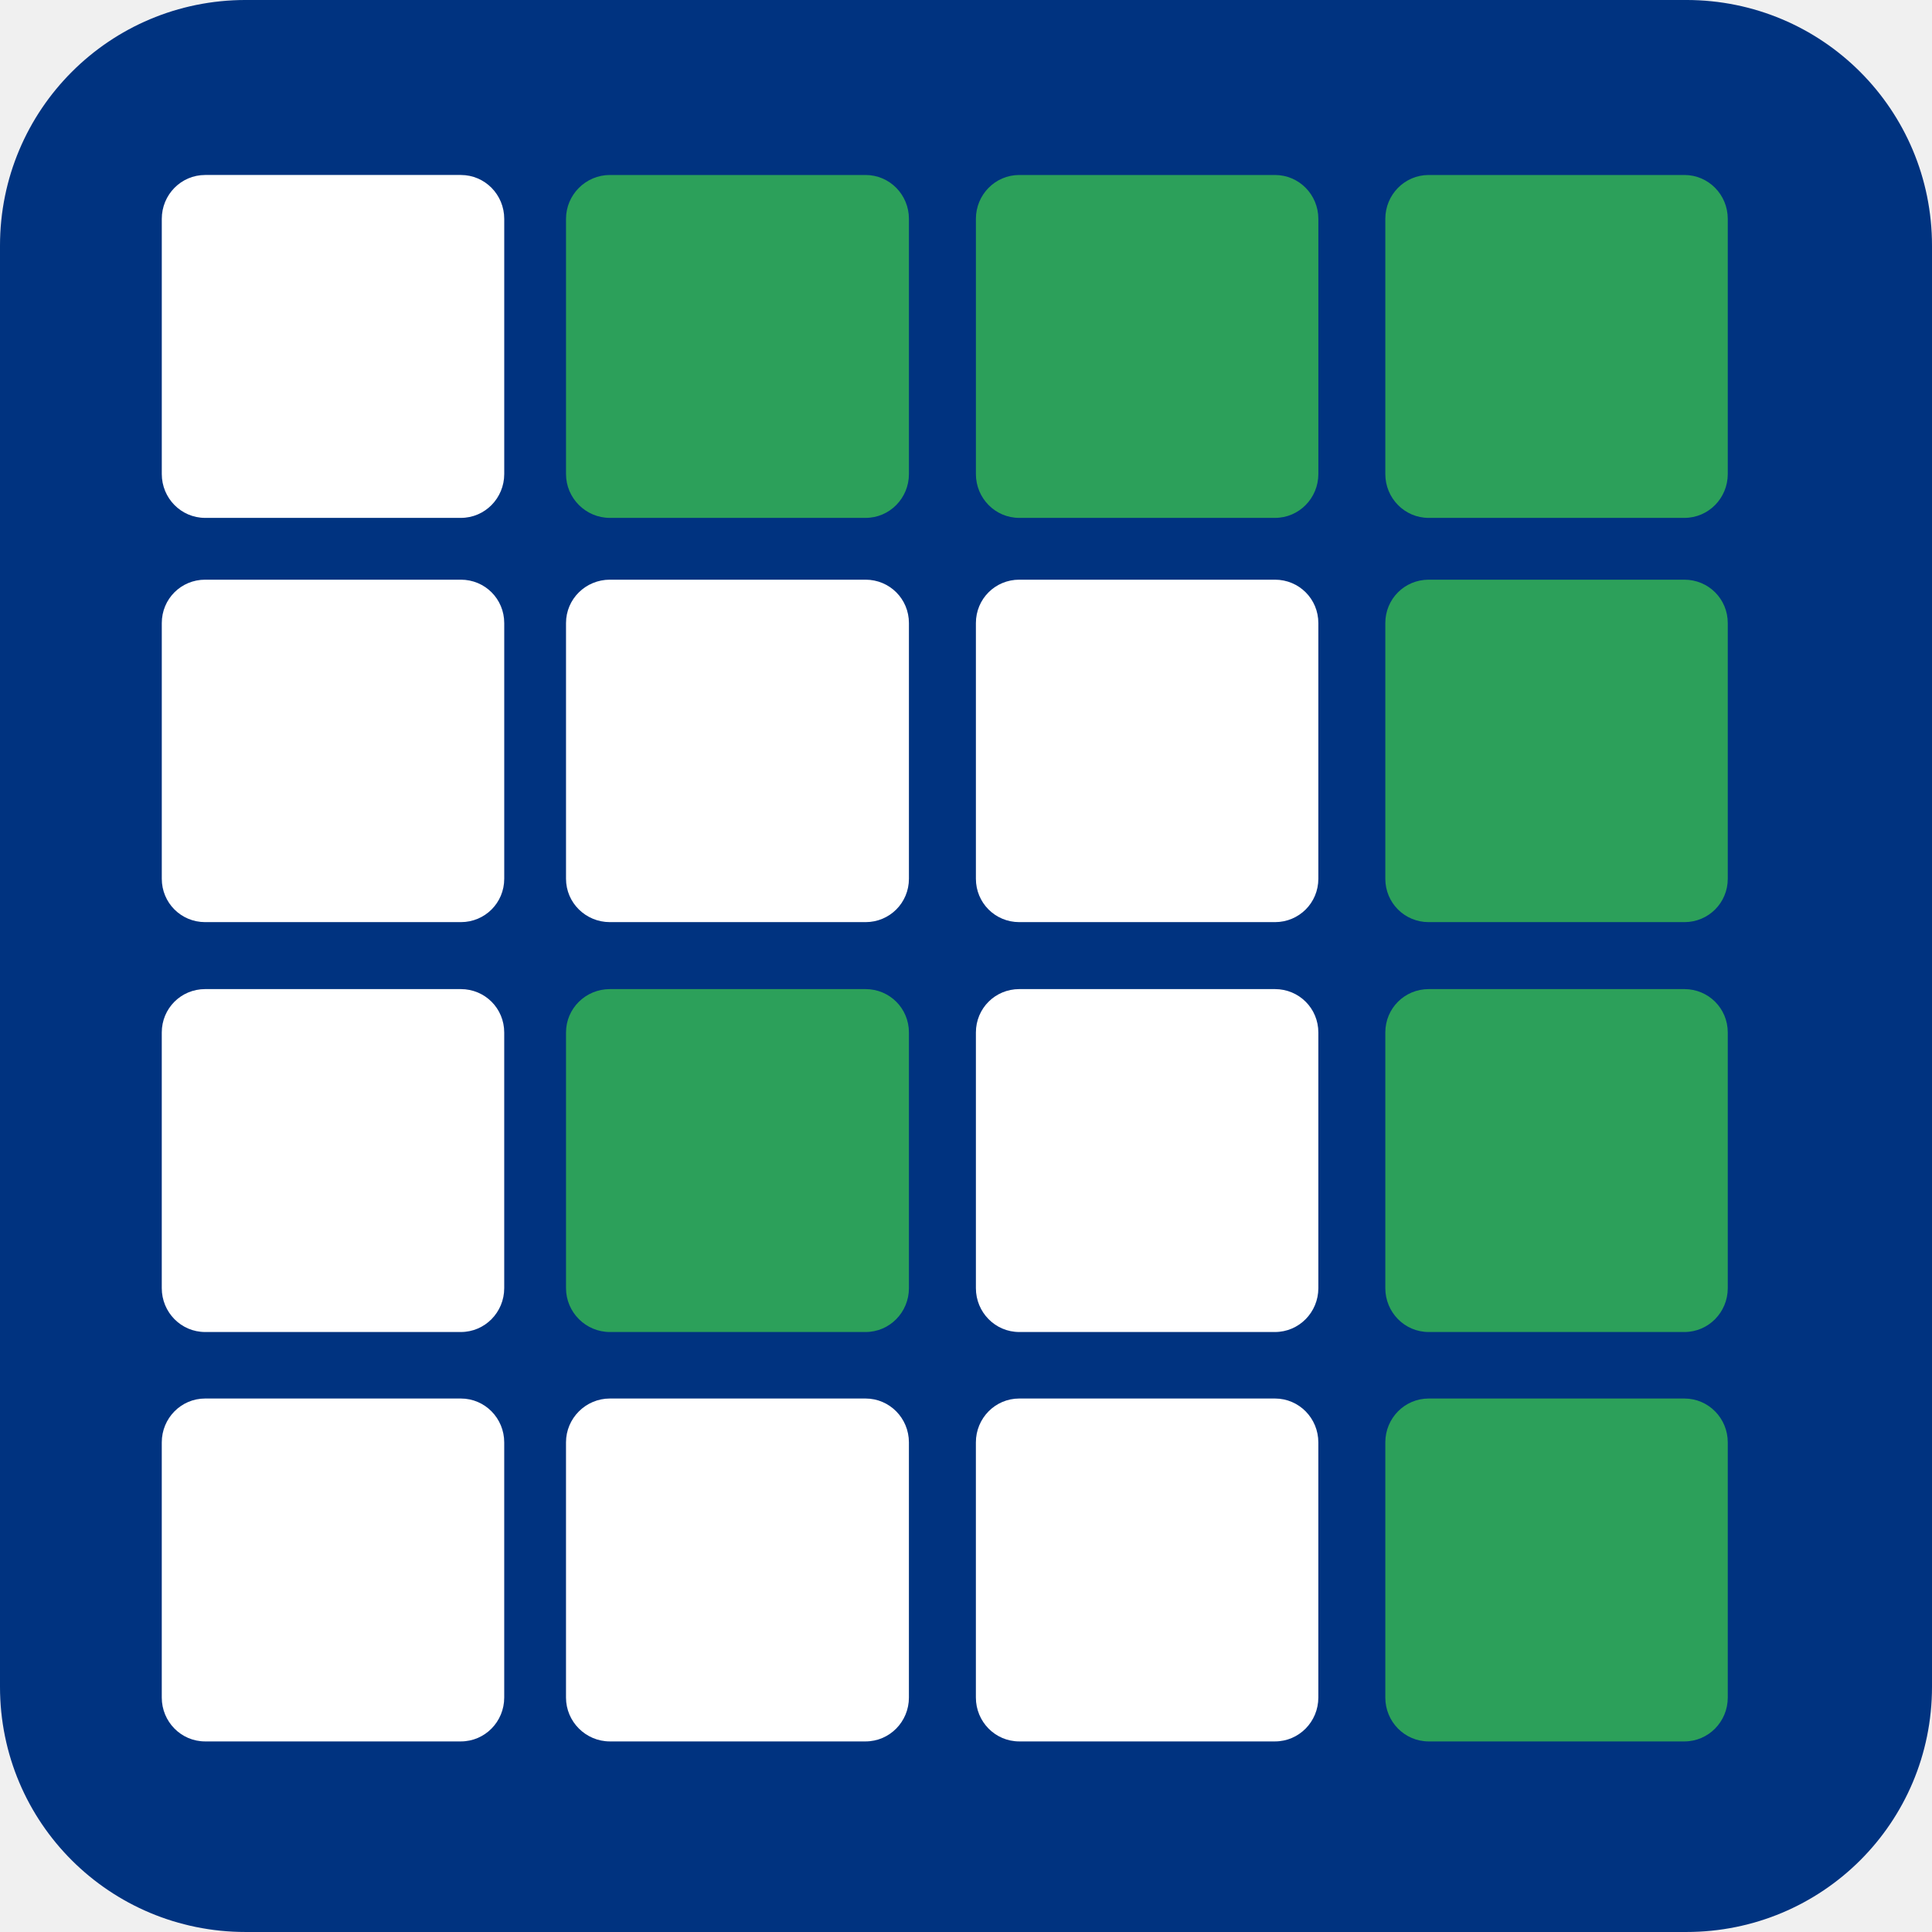
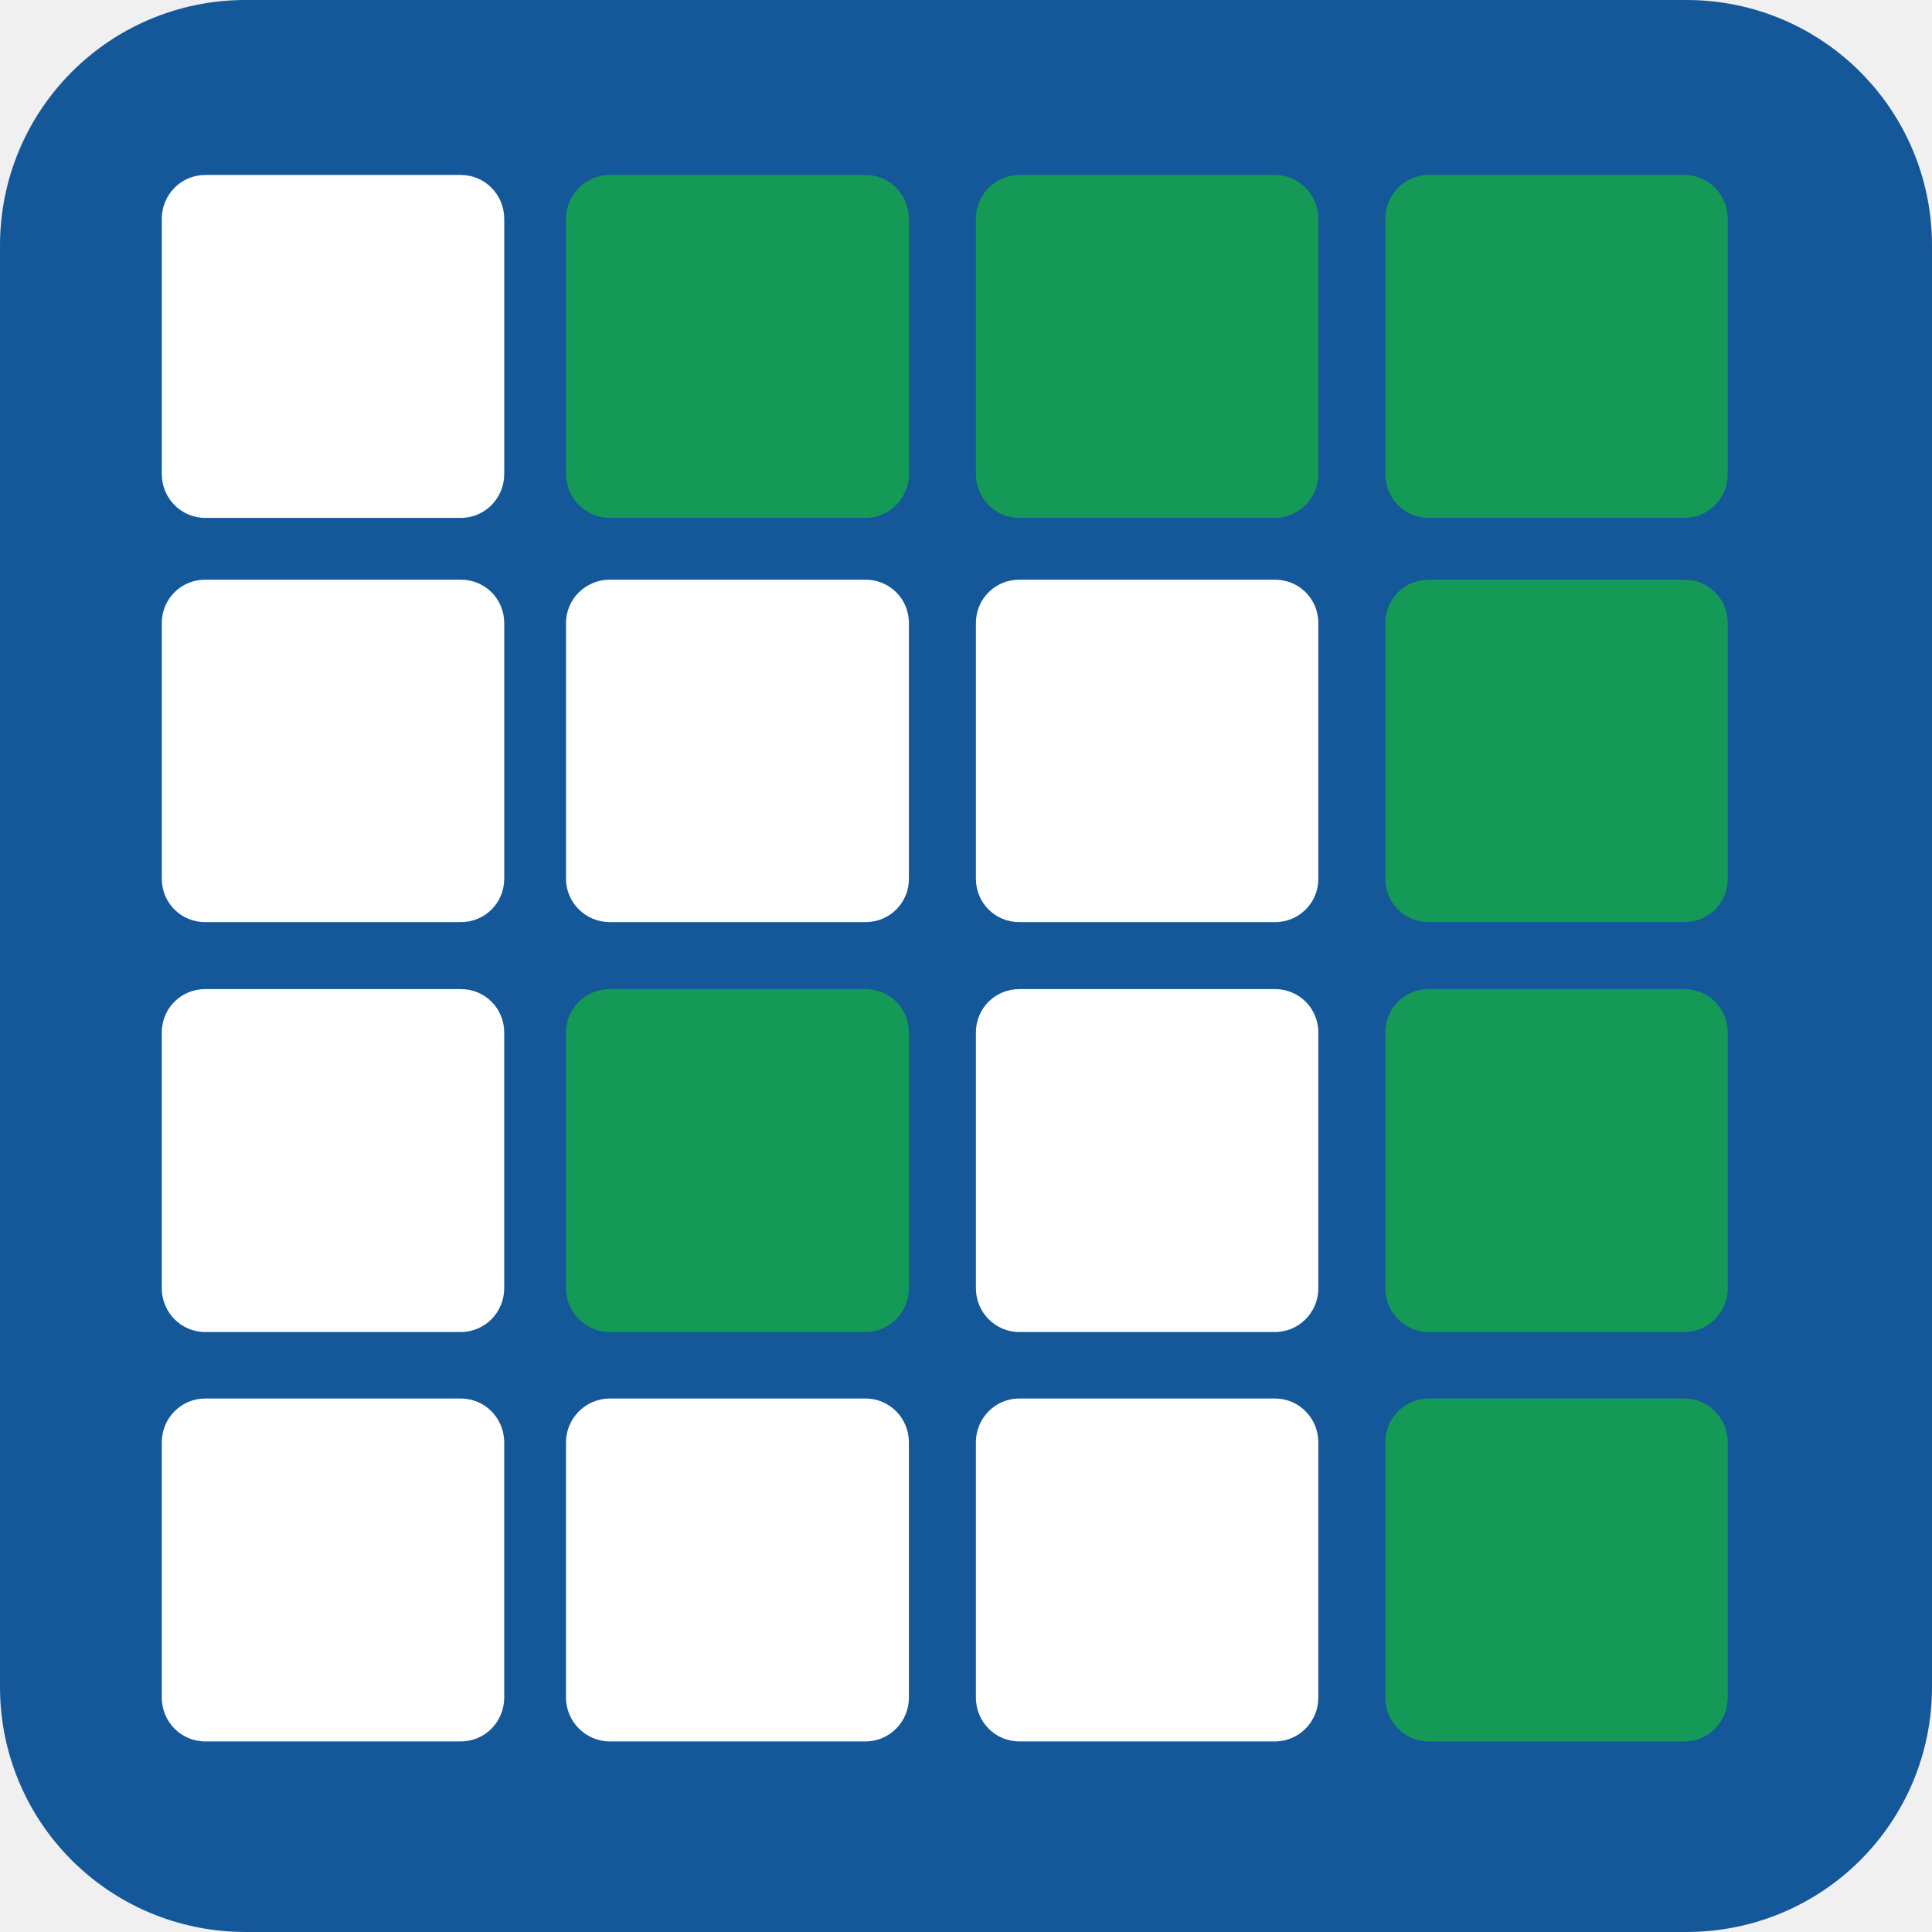
<svg xmlns="http://www.w3.org/2000/svg" xmlns:xlink="http://www.w3.org/1999/xlink" width="128" height="128" id="svg2" version="1.1">
  <defs id="defs4">
    <marker orient="auto" refY="0" refX="0" id="Arrow1Sstart" style="overflow:visible">
      <path id="path4897" d="M 0,0 5,-5 -12.5,0 5,5 0,0 z" style="fill-rule:evenodd;stroke:#000000;stroke-width:1pt" transform="matrix(0.2,0,0,0.2,1.2,0)" />
    </marker>
    <marker orient="auto" refY="0" refX="0" id="Arrow1Mstart" style="overflow:visible">
      <path id="path4891" d="M 0,0 5,-5 -12.5,0 5,5 0,0 z" style="fill-rule:evenodd;stroke:#000000;stroke-width:1pt" transform="matrix(0.4,0,0,0.4,4,0)" />
    </marker>
    <marker orient="auto" refY="0" refX="0" id="Arrow2Send" style="overflow:visible">
      <path id="path4918" style="fill-rule:evenodd;stroke-width:0.625;stroke-linejoin:round" d="M 8.719,4.034 -2.207,0.016 8.719,-4.002 c -1.745,2.372 -1.735,5.617 -6e-7,8.035 z" transform="matrix(-0.3,0,0,-0.3,0.69,0)" />
    </marker>
    <marker orient="auto" refY="0" refX="0" id="Arrow2Sstart" style="overflow:visible">
      <path id="path4915" style="fill-rule:evenodd;stroke-width:0.625;stroke-linejoin:round" d="M 8.719,4.034 -2.207,0.016 8.719,-4.002 c -1.745,2.372 -1.735,5.617 -6e-7,8.035 z" transform="matrix(0.3,0,0,0.3,-0.69,0)" />
    </marker>
    <marker orient="auto" refY="0" refX="0" id="Arrow2Mend" style="overflow:visible">
      <path id="path4912" style="fill-rule:evenodd;stroke-width:0.625;stroke-linejoin:round" d="M 8.719,4.034 -2.207,0.016 8.719,-4.002 c -1.745,2.372 -1.735,5.617 -6e-7,8.035 z" transform="scale(-0.6,-0.6)" />
    </marker>
    <marker orient="auto" refY="0" refX="0" id="Arrow2Lend" style="overflow:visible">
      <path id="path4906" style="fill-rule:evenodd;stroke-width:0.625;stroke-linejoin:round" d="M 8.719,4.034 -2.207,0.016 8.719,-4.002 c -1.745,2.372 -1.735,5.617 -6e-7,8.035 z" transform="matrix(-1.1,0,0,-1.1,-1.1,0)" />
    </marker>
    <marker orient="auto" refY="0" refX="0" id="Arrow2Mstart" style="overflow:visible">
      <path id="path4909" style="fill-rule:evenodd;stroke-width:0.625;stroke-linejoin:round" d="M 8.719,4.034 -2.207,0.016 8.719,-4.002 c -1.745,2.372 -1.735,5.617 -6e-7,8.035 z" transform="scale(0.6,0.6)" />
    </marker>
    <linearGradient id="linearGradient4405">
      <stop style="stop-color:#656565;stop-opacity:1;" offset="0" id="stop4407" />
      <stop style="stop-color:#afafaf;stop-opacity:1;" offset="1" id="stop4409" />
    </linearGradient>
    <linearGradient id="linearGradient4397">
      <stop style="stop-color:#808080;stop-opacity:1;" offset="0" id="stop4399" />
      <stop style="stop-color:#ffffff;stop-opacity:1;" offset="1" id="stop4401" />
    </linearGradient>
    <linearGradient id="linearGradient4182">
      <stop style="stop-color:#ffb380;stop-opacity:1;" offset="0" id="stop4184" />
      <stop style="stop-color:#ffffff;stop-opacity:1;" offset="1" id="stop4186" />
    </linearGradient>
    <linearGradient id="linearGradient4133">
      <stop style="stop-color:#ca5100;stop-opacity:1;" offset="0" id="stop4135" />
      <stop style="stop-color:#ffea00;stop-opacity:1;" offset="1" id="stop4137" />
    </linearGradient>
    <linearGradient id="linearGradient3923">
      <stop style="stop-color:#afe9dd;stop-opacity:0.784;" offset="0" id="stop3925" />
      <stop style="stop-color:#afe9dd;stop-opacity:0;" offset="1" id="stop3927" />
    </linearGradient>
    <linearGradient id="linearGradient3911">
      <stop style="stop-color:#9468d5;stop-opacity:1;" offset="0" id="stop3913" />
      <stop style="stop-color:#ffffff;stop-opacity:1;" offset="1" id="stop3915" />
    </linearGradient>
    <linearGradient id="linearGradient3903">
      <stop style="stop-color:#56d0b7;stop-opacity:1;" offset="0" id="stop3905" />
      <stop style="stop-color:#ffffff;stop-opacity:1;" offset="1" id="stop3907" />
    </linearGradient>
    <marker orient="auto" refY="0" refX="0" id="Arrow1Lend" style="overflow:visible">
      <path id="path4332" d="M 0,0 5,-5 -12.5,0 5,5 0,0 z" style="fill-rule:evenodd;stroke:#000000;stroke-width:1pt" transform="matrix(-0.8,0,0,-0.8,-10,0)" />
    </marker>
    <marker orient="auto" refY="0" refX="0" id="Arrow1Lend-6" style="overflow:visible">
      <path id="path4332-0" d="M 0,0 5,-5 -12.5,0 5,5 0,0 z" style="fill-rule:evenodd;stroke:#000000;stroke-width:1pt" transform="matrix(-0.8,0,0,-0.8,-10,0)" />
    </marker>
    <linearGradient xlink:href="#linearGradient3923-2" id="linearGradient3944-5" gradientUnits="userSpaceOnUse" x1="149.774" y1="881.021" x2="142.109" y2="888.686" />
    <linearGradient id="linearGradient3923-2">
      <stop style="stop-color:#afe9dd;stop-opacity:0.784;" offset="0" id="stop3925-3" />
      <stop style="stop-color:#afe9dd;stop-opacity:0;" offset="1" id="stop3927-1" />
    </linearGradient>
    <linearGradient xlink:href="#linearGradient3911-8" id="linearGradient3917-6" x1="234.982" y1="80.362" x2="249.982" y2="80.362" gradientUnits="userSpaceOnUse" gradientTransform="translate(-3,-9)" />
    <linearGradient id="linearGradient3911-8">
      <stop style="stop-color:#9468d5;stop-opacity:1;" offset="0" id="stop3913-8" />
      <stop style="stop-color:#ffffff;stop-opacity:1;" offset="1" id="stop3915-2" />
    </linearGradient>
    <linearGradient y2="80.362" x2="249.982" y1="80.362" x1="234.982" gradientTransform="translate(115.6953,-780.9687)" gradientUnits="userSpaceOnUse" id="linearGradient4027" xlink:href="#linearGradient3911-8" />
    <linearGradient xlink:href="#linearGradient3903-7" id="linearGradient3909-7" x1="143.848" y1="910.5" x2="152.152" y2="910.5" gradientUnits="userSpaceOnUse" />
    <linearGradient id="linearGradient3903-7">
      <stop style="stop-color:#56d0b7;stop-opacity:1;" offset="0" id="stop3905-1" />
      <stop style="stop-color:#ffffff;stop-opacity:1;" offset="1" id="stop3907-2" />
    </linearGradient>
    <linearGradient y2="910.5" x2="152.152" y1="910.5" x1="143.848" gradientUnits="userSpaceOnUse" id="linearGradient4061" xlink:href="#linearGradient3903-7" />
    <linearGradient id="linearGradient4133-0">
      <stop style="stop-color:#ca5100;stop-opacity:1;" offset="0" id="stop4135-2" />
      <stop style="stop-color:#ffea00;stop-opacity:1;" offset="1" id="stop4137-4" />
    </linearGradient>
    <linearGradient id="linearGradient4182-0">
      <stop style="stop-color:#ffb380;stop-opacity:1;" offset="0" id="stop4184-3" />
      <stop style="stop-color:#ffffff;stop-opacity:1;" offset="1" id="stop4186-7" />
    </linearGradient>
    <linearGradient xlink:href="#linearGradient4133-0" id="linearGradient4380" gradientUnits="userSpaceOnUse" gradientTransform="matrix(0.2950234,0.1703349,-0.1703318,0.2950286,295.4321,656.7085)" x1="198.562" y1="862.781" x2="212.625" y2="862.781" />
    <linearGradient xlink:href="#linearGradient4182-0" id="linearGradient4382" gradientUnits="userSpaceOnUse" gradientTransform="matrix(0.2950234,0.1703349,-0.1703318,0.2950286,436.3596,-984.6072)" x1="217.062" y1="860.891" x2="231.125" y2="860.891" />
    <linearGradient id="linearGradient4397-3">
      <stop style="stop-color:#808080;stop-opacity:1;" offset="0" id="stop4399-2" />
      <stop style="stop-color:#ffffff;stop-opacity:1;" offset="1" id="stop4401-5" />
    </linearGradient>
    <linearGradient id="linearGradient4405-8">
      <stop style="stop-color:#656565;stop-opacity:1;" offset="0" id="stop4407-3" />
      <stop style="stop-color:#afafaf;stop-opacity:1;" offset="1" id="stop4409-2" />
    </linearGradient>
  </defs>
  <g id="layer1" transform="translate(-129.2248,623.7296)">
    <g transform="translate(-267.7574,-59.15433)" id="g3226">
-       <path style="fill:#003380;fill-opacity:1;stroke:none" d="m 345.406,263.062 c -9.013,0 -16.281,7.268 -16.281,16.281 l 0,95.469 c 0,9.013 7.268,16.25 16.281,16.25 l 95.438,0 c 9.013,0 16.281,-7.237 16.281,-16.25 l 0,-95.469 c 0,-9.013 -7.268,-16.281 -16.281,-16.281 z" transform="translate(67.85714,-827.6378)" id="path3228" />
+       <path style="fill:#155899;fill-opacity:1;stroke:none" d="m 345.406,263.062 c -9.013,0 -16.281,7.268 -16.281,16.281 l 0,95.469 c 0,9.013 7.268,16.25 16.281,16.25 l 95.438,0 c 9.013,0 16.281,-7.237 16.281,-16.25 l 0,-95.469 c 0,-9.013 -7.268,-16.281 -16.281,-16.281 z" transform="translate(67.85714,-827.6378)" id="path3228" />
      <path id="path3230" d="m 410.576,-552.982 c -1.599,0 -2.875,1.308 -2.875,2.906 l 0,16.906 c 0,1.599 1.276,2.906 2.875,2.906 l 16.938,0 c 1.599,0 2.875,-1.308 2.875,-2.906 l 0,-16.906 c 0,-1.599 -1.276,-2.906 -2.875,-2.906 l -16.938,0 z m 0,26.812 c -1.599,0 -2.875,1.276 -2.875,2.875 l 0,16.938 c 0,1.599 1.276,2.875 2.875,2.875 l 16.938,0 c 1.599,0 2.875,-1.276 2.875,-2.875 l 0,-16.938 c 0,-1.599 -1.276,-2.875 -2.875,-2.875 l -16.938,0 z m 26.812,0 c -1.599,0 -2.906,1.276 -2.906,2.875 l 0,16.938 c 0,1.599 1.308,2.875 2.906,2.875 l 16.938,0 c 1.599,0 2.875,-1.276 2.875,-2.875 l 0,-16.938 c 0,-1.599 -1.276,-2.875 -2.875,-2.875 l -16.938,0 z m 27.125,0 c -1.599,0 -2.875,1.276 -2.875,2.875 l 0,16.938 c 0,1.599 1.276,2.875 2.875,2.875 l 16.938,0 c 1.599,0 2.875,-1.276 2.875,-2.875 l 0,-16.938 c 0,-1.599 -1.276,-2.875 -2.875,-2.875 l -16.938,0 z m -53.938,27.125 c -1.599,0 -2.875,1.276 -2.875,2.875 l 0,16.938 c 0,1.599 1.276,2.906 2.875,2.906 l 16.938,0 c 1.599,0 2.875,-1.308 2.875,-2.906 l 0,-16.938 c 0,-1.599 -1.276,-2.875 -2.875,-2.875 l -16.938,0 z m 53.938,0 c -1.599,0 -2.875,1.276 -2.875,2.875 l 0,16.938 c 0,1.599 1.276,2.906 2.875,2.906 l 16.938,0 c 1.599,0 2.875,-1.308 2.875,-2.906 l 0,-16.938 c 0,-1.599 -1.276,-2.875 -2.875,-2.875 l -16.938,0 z m -53.938,27.125 c -1.599,0 -2.875,1.308 -2.875,2.906 l 0,16.906 c 0,1.599 1.276,2.906 2.875,2.906 l 16.938,0 c 1.599,0 2.875,-1.308 2.875,-2.906 l 0,-16.906 c 0,-1.599 -1.276,-2.906 -2.875,-2.906 l -16.938,0 z m 26.812,0 c -1.599,0 -2.906,1.308 -2.906,2.906 l 0,16.906 c 0,1.599 1.308,2.906 2.906,2.906 l 16.938,0 c 1.599,0 2.875,-1.308 2.875,-2.906 l 0,-16.906 c 0,-1.599 -1.276,-2.906 -2.875,-2.906 l -16.938,0 z m 27.125,0 c -1.599,0 -2.875,1.308 -2.875,2.906 l 0,16.906 c 0,1.599 1.276,2.906 2.875,2.906 l 16.938,0 c 1.599,0 2.875,-1.308 2.875,-2.906 l 0,-16.906 c 0,-1.599 -1.276,-2.906 -2.875,-2.906 l -16.938,0 z" style="fill:#ffffff;fill-opacity:1;stroke:none" />
-       <path style="fill:#2ca05a;fill-opacity:1;stroke:none" d="m 369.531,274.656 c -1.599,0 -2.906,1.308 -2.906,2.906 l 0,16.906 c 0,1.599 1.308,2.906 2.906,2.906 l 16.938,0 c 1.599,0 2.875,-1.308 2.875,-2.906 l 0,-16.906 c 0,-1.599 -1.276,-2.906 -2.875,-2.906 z m 27.125,0 c -1.599,0 -2.875,1.308 -2.875,2.906 l 0,16.906 c 0,1.599 1.276,2.906 2.875,2.906 l 16.938,0 c 1.599,0 2.875,-1.308 2.875,-2.906 l 0,-16.906 c 0,-1.599 -1.276,-2.906 -2.875,-2.906 z m 27.125,0 c -1.599,0 -2.875,1.308 -2.875,2.906 l 0,16.906 c 0,1.599 1.276,2.906 2.875,2.906 l 16.938,0 c 1.599,0 2.875,-1.308 2.875,-2.906 l 0,-16.906 c 0,-1.599 -1.276,-2.906 -2.875,-2.906 z m 0,26.812 c -1.599,0 -2.875,1.276 -2.875,2.875 l 0,16.938 c 0,1.599 1.276,2.875 2.875,2.875 l 16.938,0 c 1.599,0 2.875,-1.276 2.875,-2.875 l 0,-16.938 c 0,-1.599 -1.276,-2.875 -2.875,-2.875 z m -54.25,27.125 c -1.599,0 -2.906,1.276 -2.906,2.875 l 0,16.938 c 0,1.599 1.308,2.906 2.906,2.906 l 16.938,0 c 1.599,0 2.875,-1.308 2.875,-2.906 l 0,-16.938 c 0,-1.599 -1.276,-2.875 -2.875,-2.875 z m 54.25,0 c -1.599,0 -2.875,1.276 -2.875,2.875 l 0,16.938 c 0,1.599 1.276,2.906 2.875,2.906 l 16.938,0 c 1.599,0 2.875,-1.308 2.875,-2.906 l 0,-16.938 c 0,-1.599 -1.276,-2.875 -2.875,-2.875 z m 0,27.125 c -1.599,0 -2.875,1.308 -2.875,2.906 l 0,16.906 c 0,1.599 1.276,2.906 2.875,2.906 l 16.938,0 c 1.599,0 2.875,-1.308 2.875,-2.906 l 0,-16.906 c 0,-1.599 -1.276,-2.906 -2.875,-2.906 z" id="path3232" transform="translate(67.85714,-827.6378)" />
+       <path style="fill:#149957;fill-opacity:1;stroke:none" d="m 369.531,274.656 c -1.599,0 -2.906,1.308 -2.906,2.906 l 0,16.906 c 0,1.599 1.308,2.906 2.906,2.906 l 16.938,0 c 1.599,0 2.875,-1.308 2.875,-2.906 l 0,-16.906 c 0,-1.599 -1.276,-2.906 -2.875,-2.906 z m 27.125,0 c -1.599,0 -2.875,1.308 -2.875,2.906 l 0,16.906 c 0,1.599 1.276,2.906 2.875,2.906 l 16.938,0 c 1.599,0 2.875,-1.308 2.875,-2.906 l 0,-16.906 c 0,-1.599 -1.276,-2.906 -2.875,-2.906 z m 27.125,0 c -1.599,0 -2.875,1.308 -2.875,2.906 l 0,16.906 c 0,1.599 1.276,2.906 2.875,2.906 l 16.938,0 c 1.599,0 2.875,-1.308 2.875,-2.906 l 0,-16.906 c 0,-1.599 -1.276,-2.906 -2.875,-2.906 z m 0,26.812 c -1.599,0 -2.875,1.276 -2.875,2.875 l 0,16.938 c 0,1.599 1.276,2.875 2.875,2.875 l 16.938,0 c 1.599,0 2.875,-1.276 2.875,-2.875 l 0,-16.938 c 0,-1.599 -1.276,-2.875 -2.875,-2.875 z m -54.25,27.125 c -1.599,0 -2.906,1.276 -2.906,2.875 l 0,16.938 c 0,1.599 1.308,2.906 2.906,2.906 l 16.938,0 c 1.599,0 2.875,-1.308 2.875,-2.906 l 0,-16.938 c 0,-1.599 -1.276,-2.875 -2.875,-2.875 z m 54.25,0 c -1.599,0 -2.875,1.276 -2.875,2.875 l 0,16.938 c 0,1.599 1.276,2.906 2.875,2.906 l 16.938,0 c 1.599,0 2.875,-1.308 2.875,-2.906 l 0,-16.938 c 0,-1.599 -1.276,-2.875 -2.875,-2.875 z m 0,27.125 c -1.599,0 -2.875,1.308 -2.875,2.906 l 0,16.906 c 0,1.599 1.276,2.906 2.875,2.906 l 16.938,0 c 1.599,0 2.875,-1.308 2.875,-2.906 l 0,-16.906 c 0,-1.599 -1.276,-2.906 -2.875,-2.906 z" id="path3232" transform="translate(67.85714,-827.6378)" />
    </g>
  </g>
</svg>
